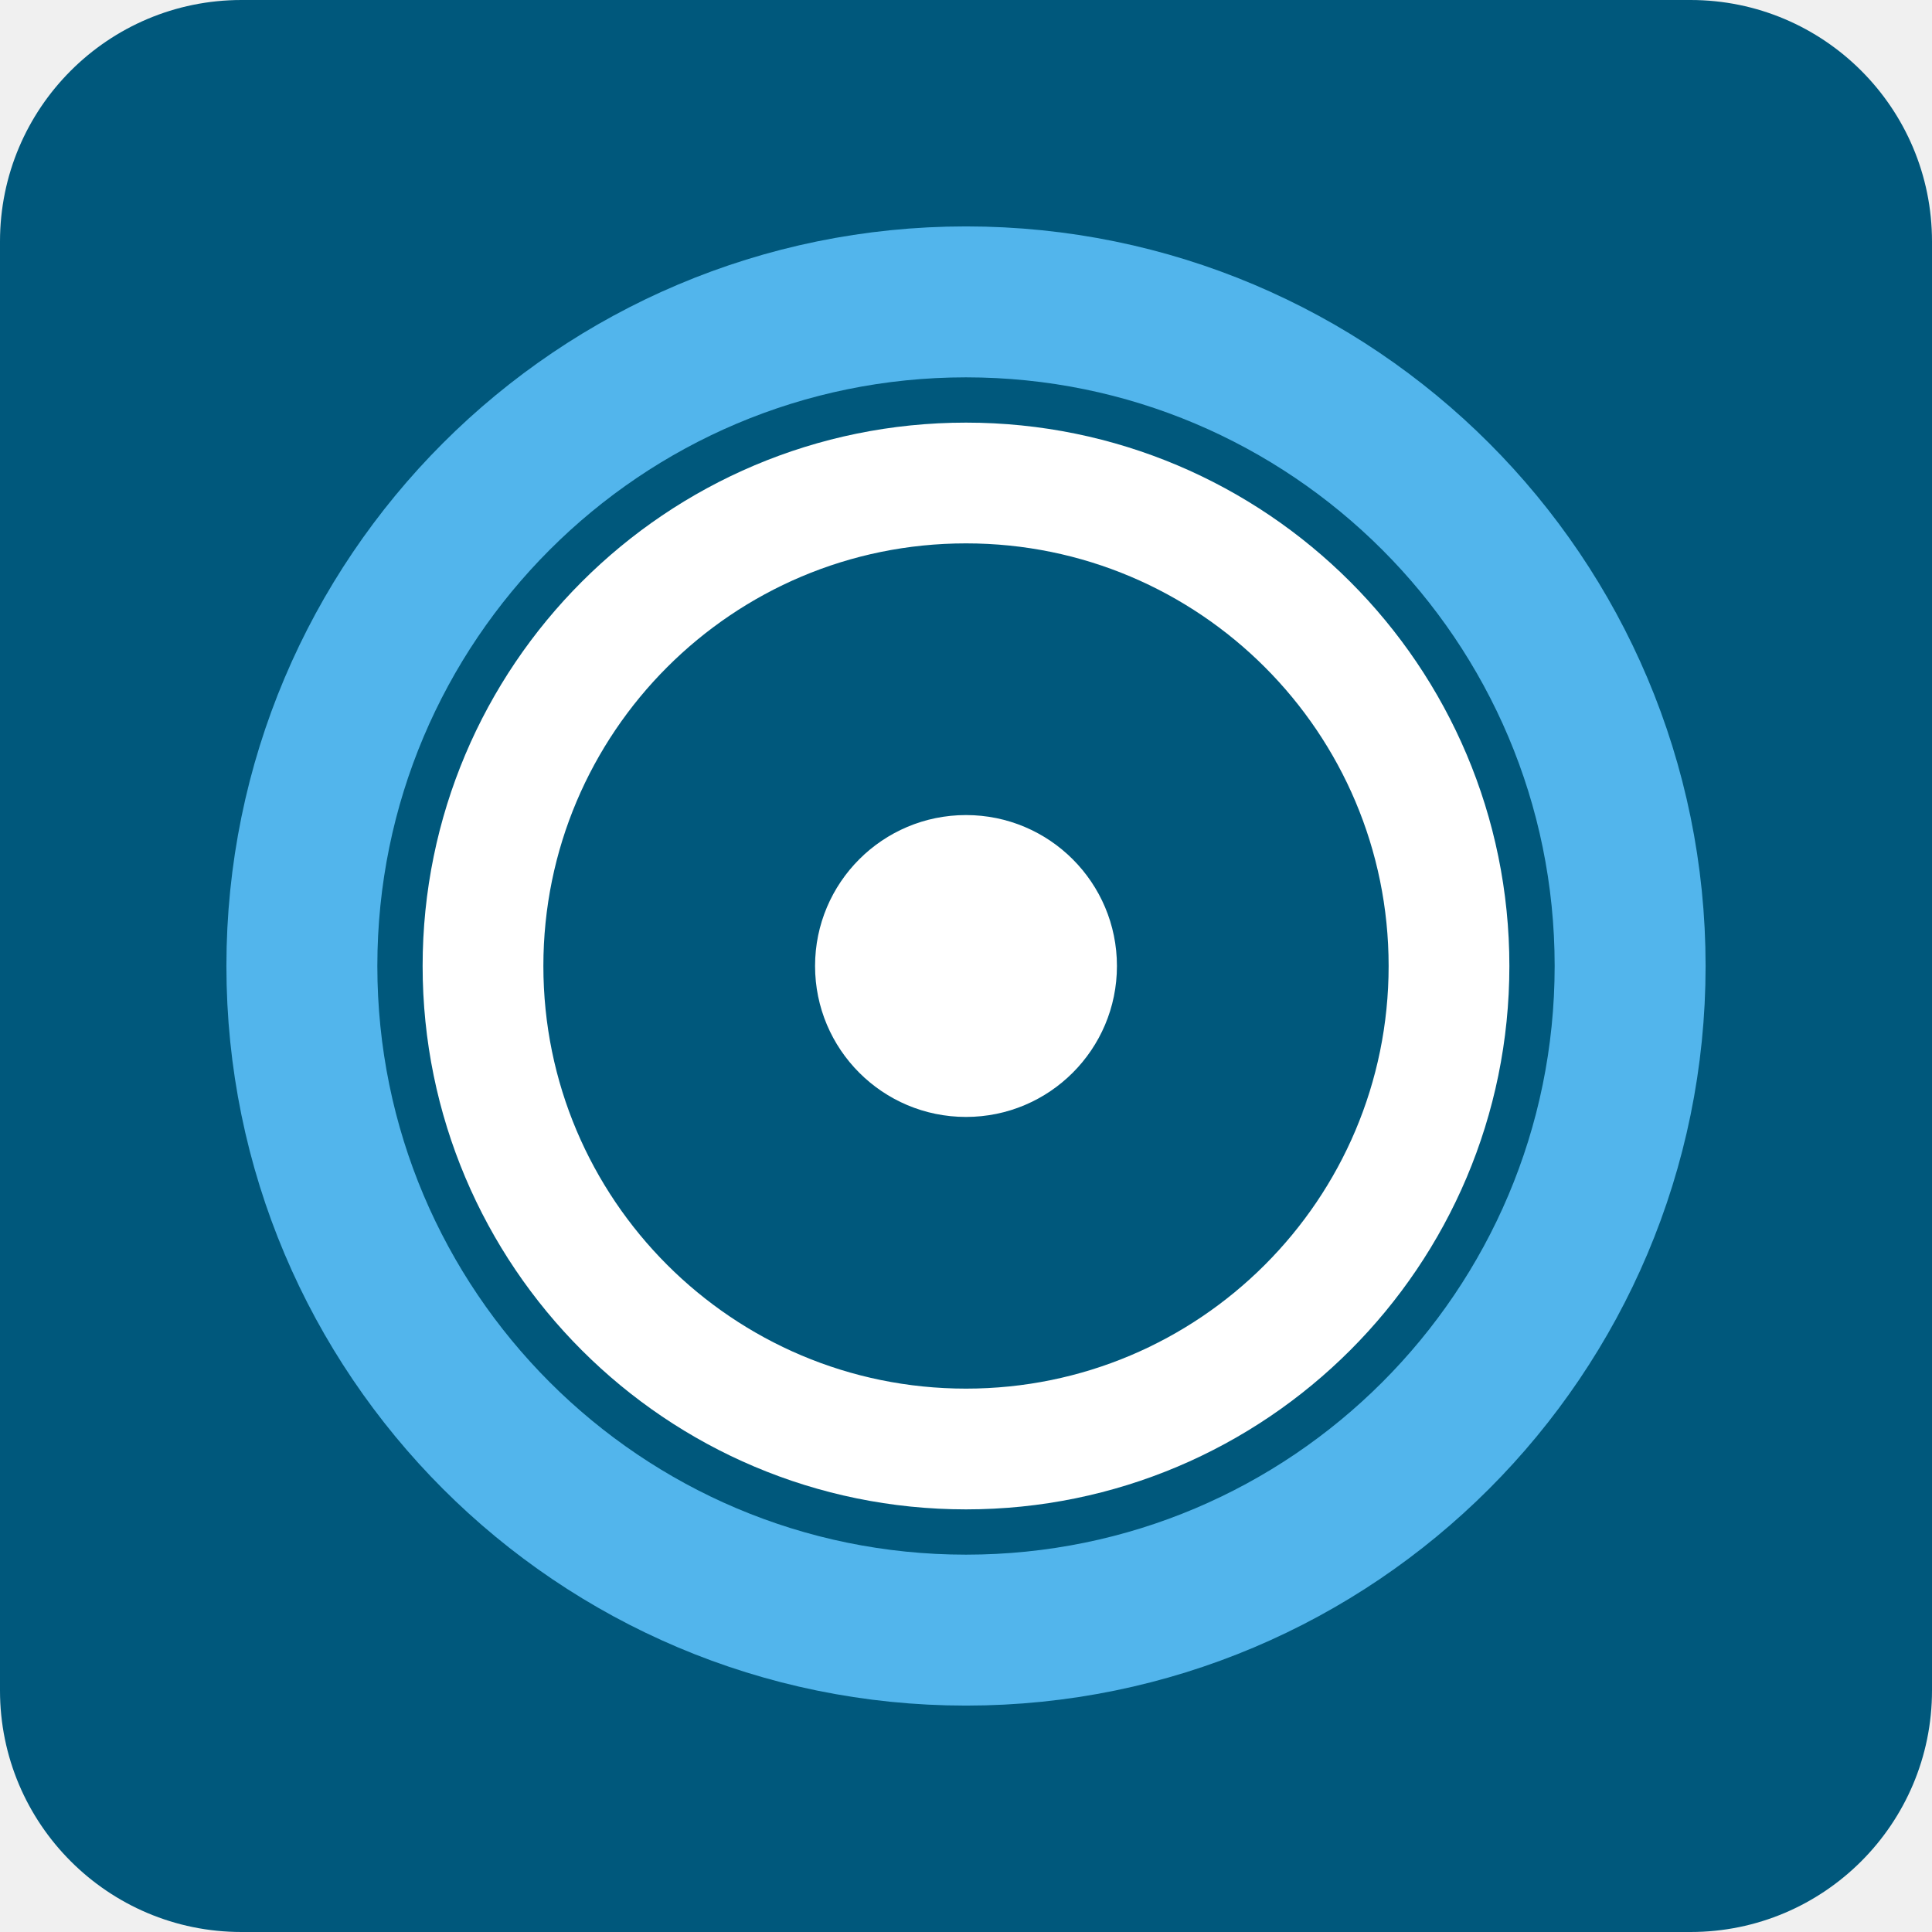
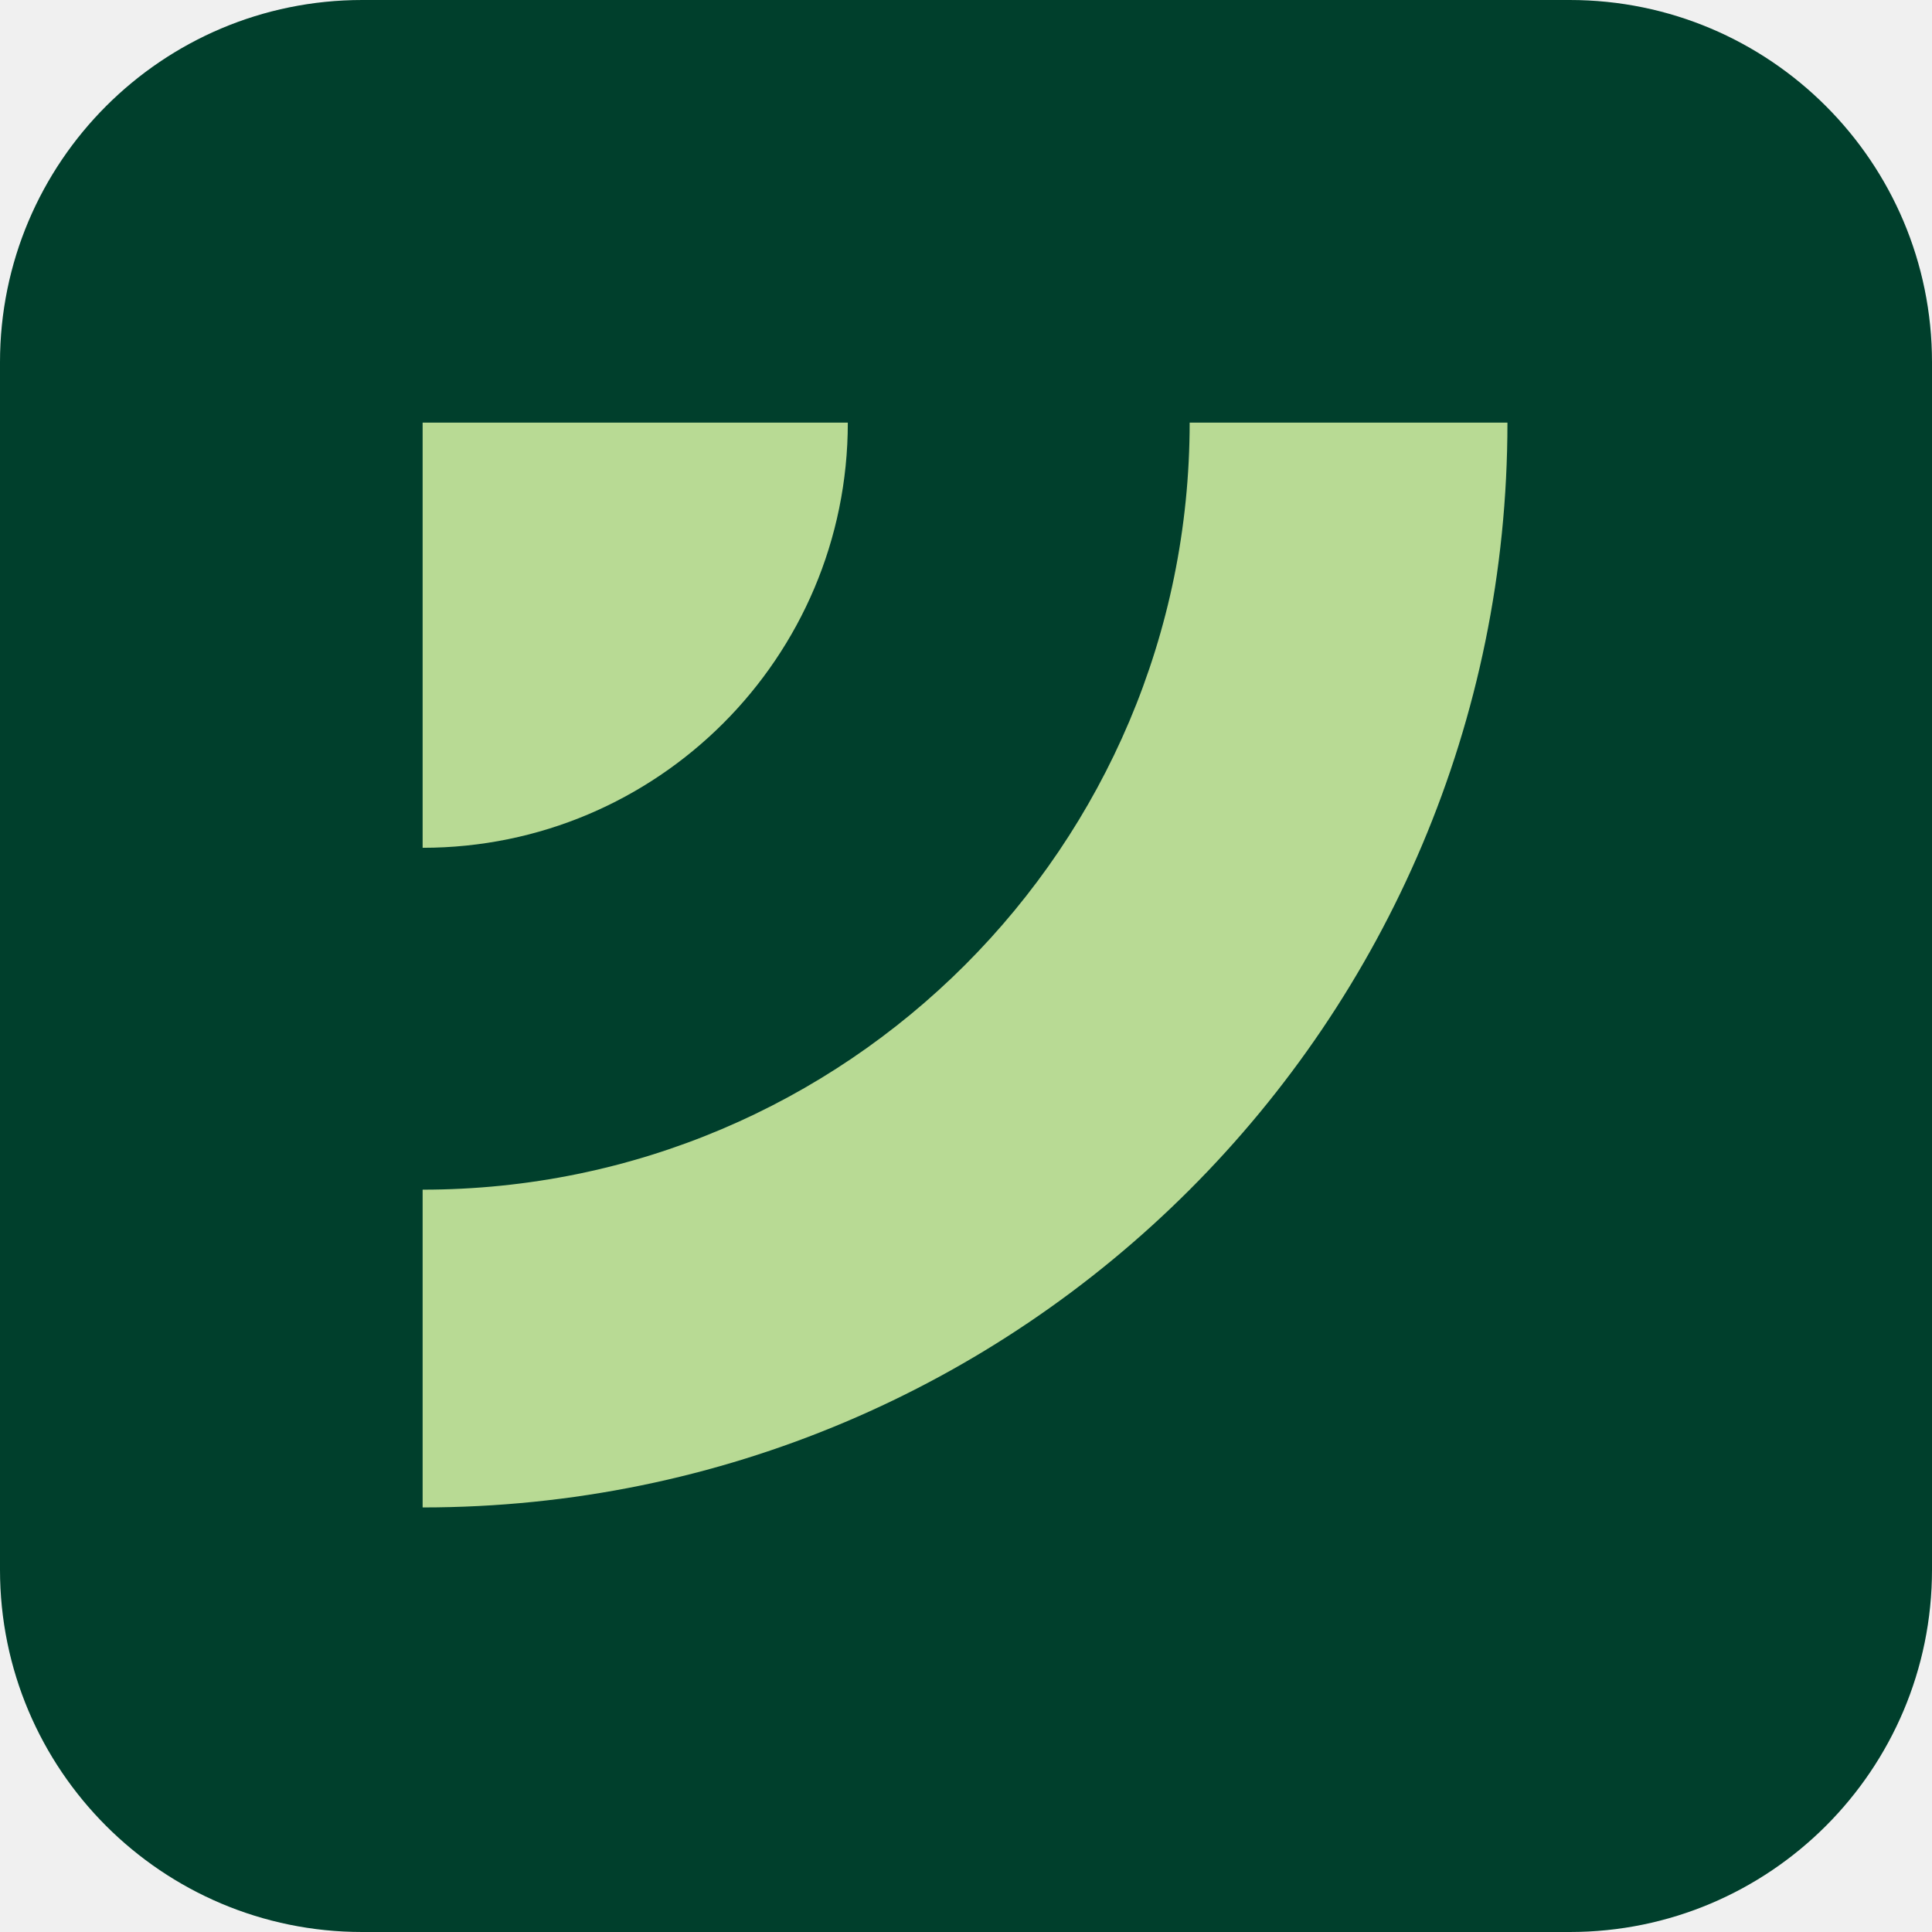
<svg xmlns="http://www.w3.org/2000/svg" viewBox="0 0 32 32">
-   <rect width="32" height="32" fill="#00587C" rx="4" />
-   <circle cx="16" cy="16" r="8" fill="none" stroke="white" stroke-width="2" />
-   <circle cx="16" cy="16" r="2.5" fill="white" />
-   <circle cx="16" cy="16" r="11" fill="none" stroke="#52B5EC" stroke-width="2.5" />
+   <rect width="32" height="32" rx="6" fill="#003F2C" />
+   <svg x="7" y="7" width="18" height="18" viewBox="0 0 206.63 206.63">
+     <defs>
+       <clipPath id="clip-0">
+         <path clip-rule="nonzero" d="M 0 0 L 206.262 0 L 206.262 206.262 L 0 206.262 Z M 0 0 " />
+       </clipPath>
+     </defs>
+     <g clip-path="url(#clip-0)">
+       <path fill-rule="nonzero" fill="#B8DA94" fill-opacity="1" d="M 145.84 0 C 145.84 80.543 80.547 145.84 0 145.84 L 0 206.262 C 113.91 206.262 206.262 113.91 206.262 0 L 145.84 0 " />
+     </g>
+     <path fill-rule="nonzero" fill="#B8DA94" fill-opacity="1" d="M 80.844 0 L 0 0 L 0 80.84 C 44.648 80.84 80.844 44.645 80.844 0 " />
+   </svg>
</svg>
